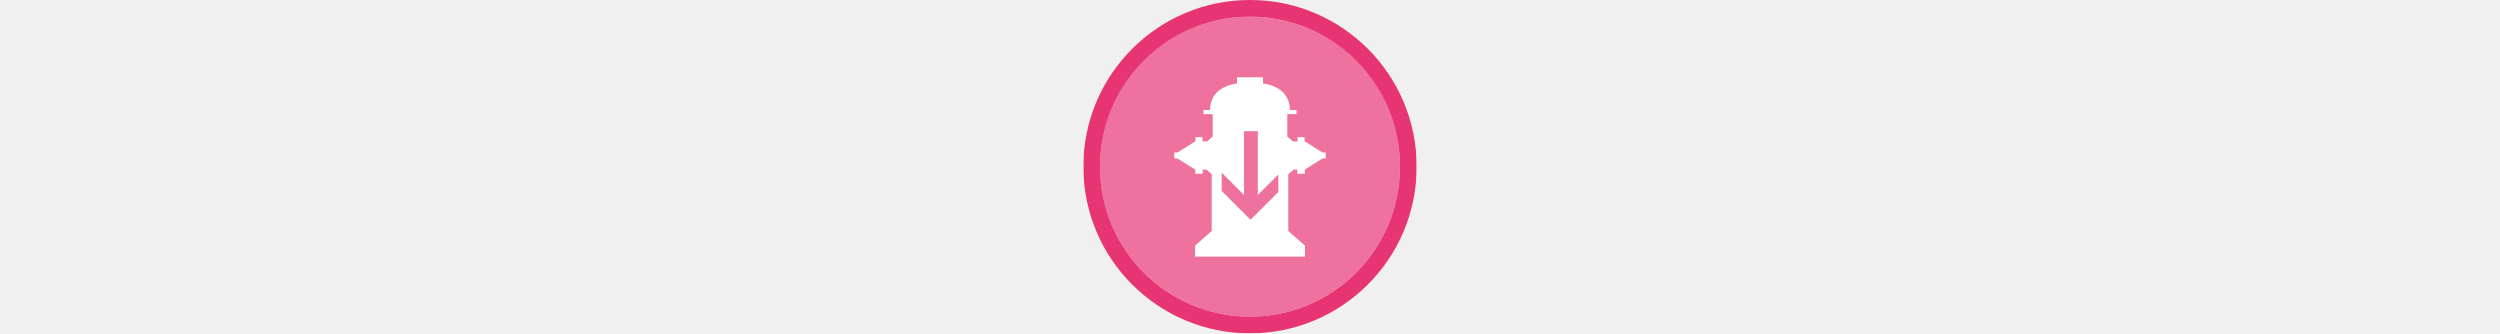
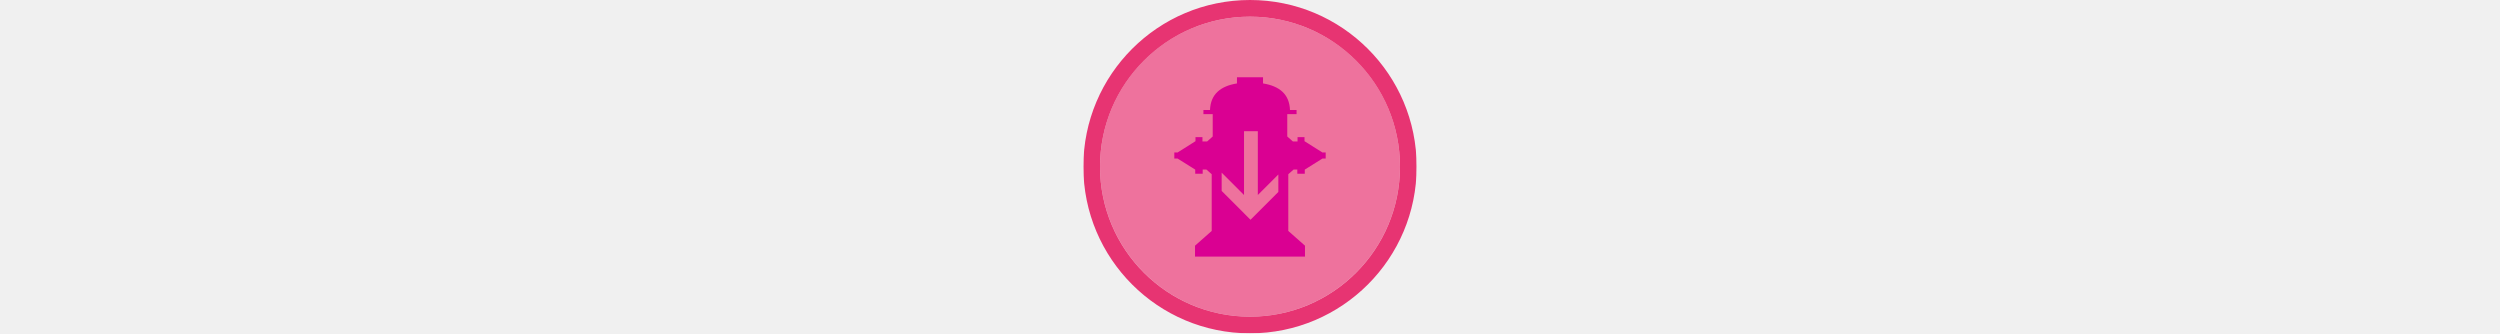
<svg xmlns="http://www.w3.org/2000/svg" width="300" height="40" viewBox="0 0 300 40" fill="none">
  <g transform="translate(130, 0) scale(2 2) ">
    <g clip-path="url(#clip0)">
      <path opacity="0.953" d="M9.999 1C14.963 1 19 5.002 19 10C19 14.966 14.963 19 9.999 19C5.037 19 1 14.966 1 10C1 5.002 5.037 1 9.999 1Z" fill="#EE6C99" />
      <path opacity="0.95" fill-rule="evenodd" clip-rule="evenodd" d="M10 19C14.971 19 19 14.971 19 10C19 5.029 14.971 1 10 1C5.029 1 1 5.029 1 10C1 14.971 5.029 19 10 19ZM10 20C15.523 20 20 15.523 20 10C20 4.477 15.523 0 10 0C4.477 0 0 4.477 0 10C0 15.523 4.477 20 10 20Z" fill="#E72B6C" />
    </g>
    <defs>
      <clipPath id="clip0">
        <path d="M0 0H20V20H0V0Z" fill="white" />
      </clipPath>
    </defs>
  </g>
  <g transform="translate(138, 8) scale(0.041379 0.041379) ">
-     <path d="M252.219 30.801V48.603C204.19 56.41 175.713 80.114 174.051 125.584H154.928V137.582H181.867V202.529L165.713 216.828H152.123V204.371H131.92V216.086L80.127 248.789H70.506V266.486H79.967L131.158 298.553V310.586H152.805V298.41H163.668L178.941 311.896V476.404L130.557 519.125V550.838H289.939H449.443V519.125L401.059 476.404V311.896L416.332 298.41H427.195V310.586H448.842V298.553L499.992 266.486H509.494V248.789H499.873L448.08 216.086V204.371H427.877V216.828H414.287L398.094 202.529V137.582H425.072V125.584H405.949C404.287 80.114 375.81 56.41 327.781 48.603V30.801H290.061H252.219ZM272.664 187.145H312.693V372.16L372.189 312.664V363.295L291.469 444.016L207.811 360.357V307.307L272.664 372.16V187.145Z" fill="white" />
+     <path d="M252.219 30.801V48.603C204.19 56.41 175.713 80.114 174.051 125.584H154.928V137.582H181.867V202.529L165.713 216.828H152.123V204.371H131.92V216.086L80.127 248.789H70.506V266.486H79.967L131.158 298.553V310.586H152.805V298.41H163.668L178.941 311.896V476.404L130.557 519.125V550.838H289.939H449.443V519.125L401.059 476.404V311.896L416.332 298.41H427.195V310.586H448.842V298.553L499.992 266.486H509.494V248.789H499.873L448.08 216.086V204.371H427.877V216.828H414.287L398.094 202.529V137.582H425.072V125.584H405.949C404.287 80.114 375.81 56.41 327.781 48.603V30.801H290.061H252.219ZM272.664 187.145H312.693V372.16L372.189 312.664V363.295L291.469 444.016L207.811 360.357V307.307L272.664 372.16V187.145Z" fill="#DA0092" />
  </g>
</svg>
